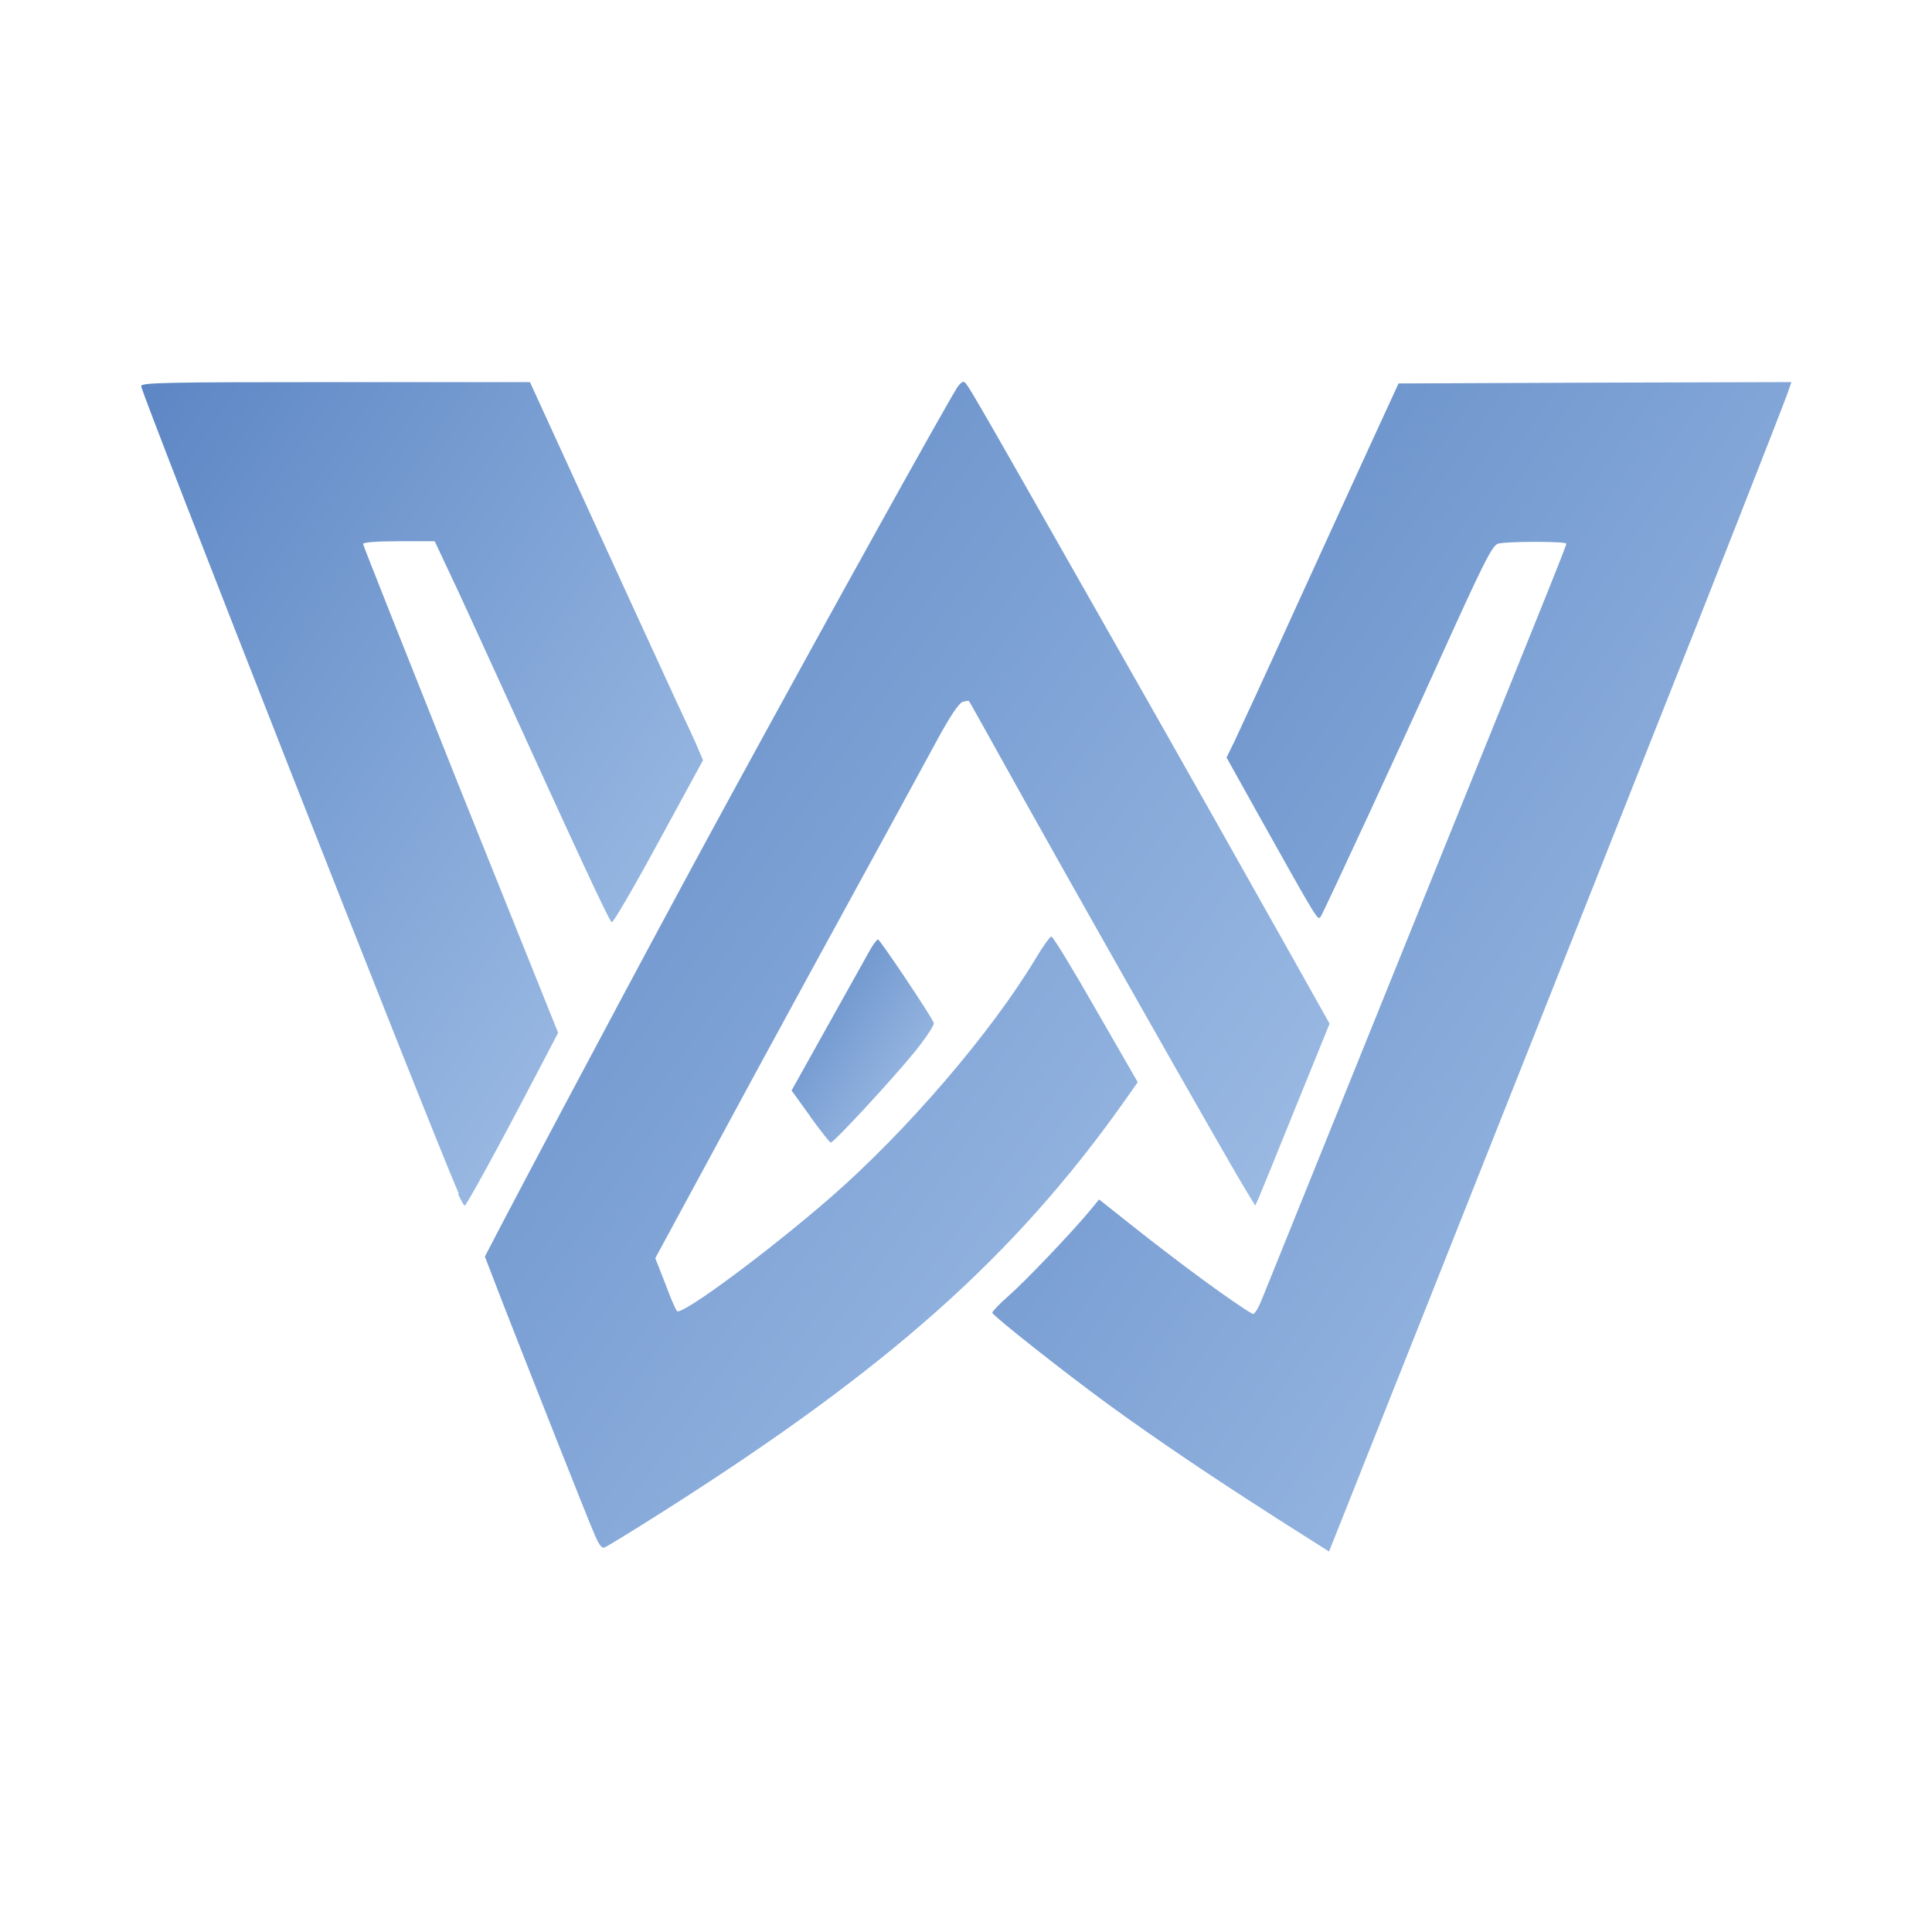
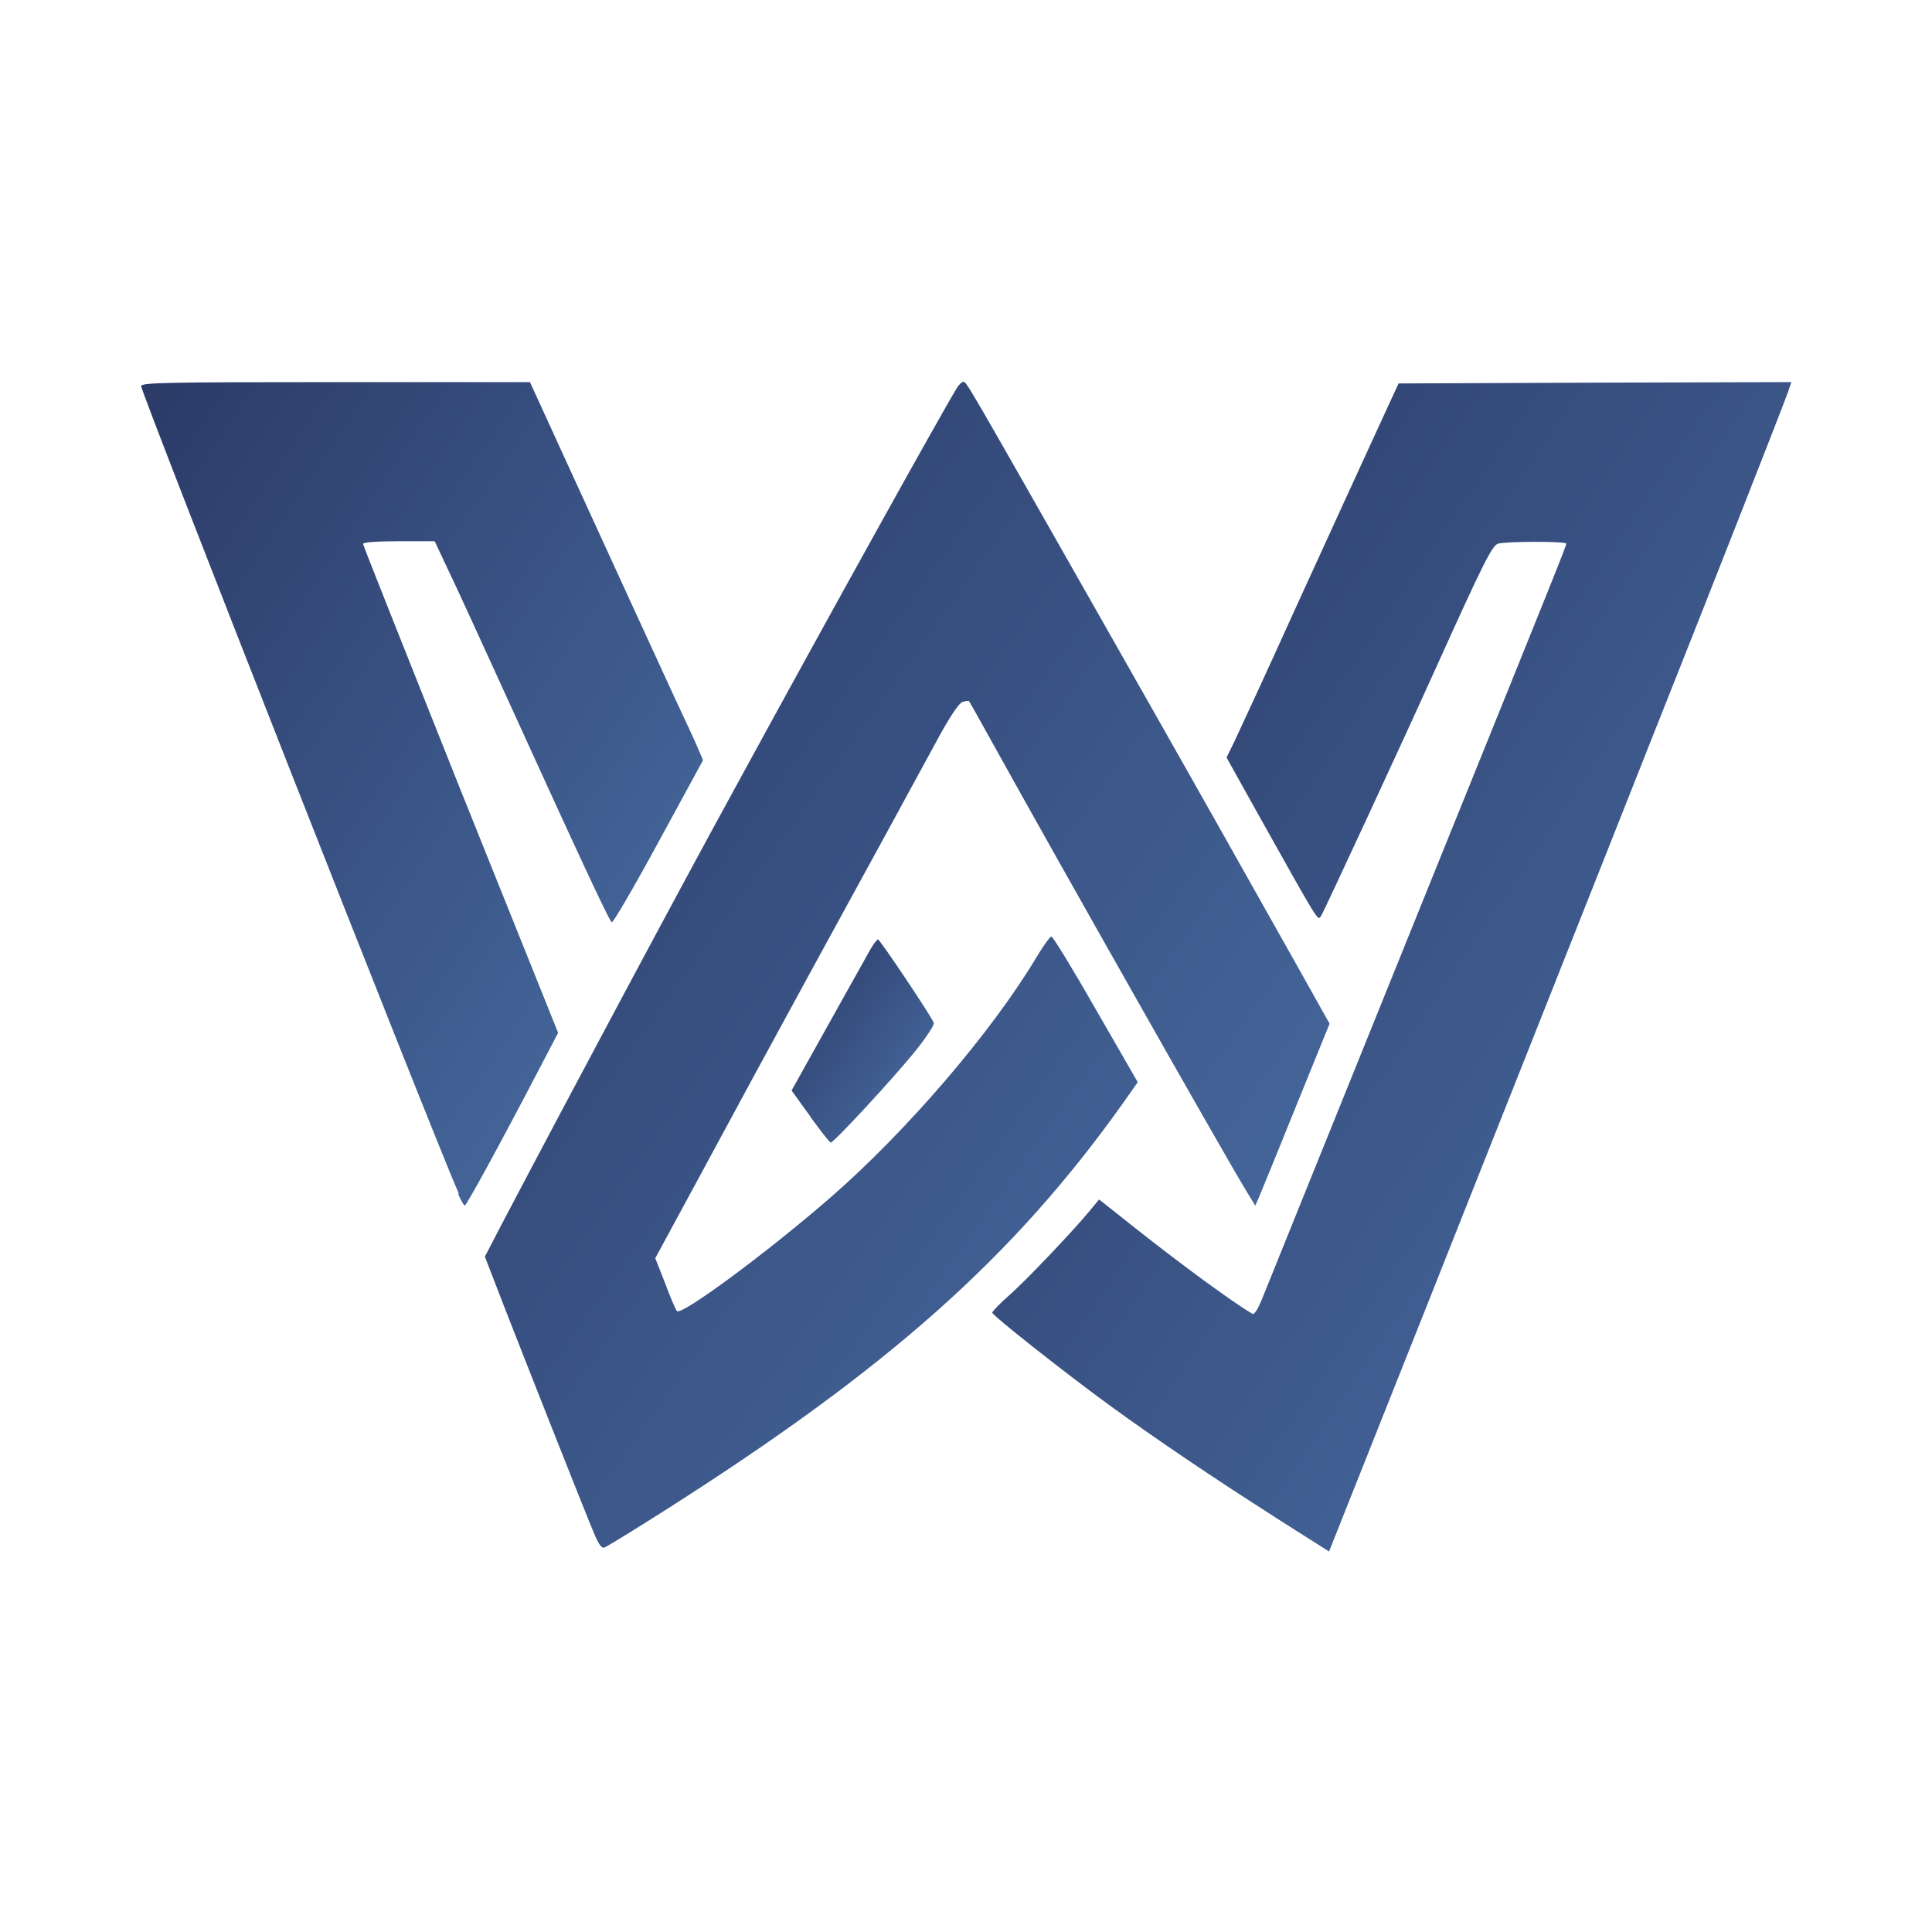
<svg xmlns="http://www.w3.org/2000/svg" version="1.0" width="1080px" height="1080px" viewBox="0 0 1080 1080" preserveAspectRatio="xMidYMid meet">
  <defs>
-     <linearGradient id="wefterMarkGradDark" x1="0%" y1="0%" x2="100%" y2="100%">
-       <stop offset="0%" stop-color="#5C86C4" />
-       <stop offset="100%" stop-color="#A8C5EA" />
+     <linearGradient id="wefterMarkGradLight" x1="0%" y1="0%" x2="100%" y2="100%">
+       <stop offset="0%" stop-color="#2B3A67" />
+       <stop offset="100%" stop-color="#4A6FA5" />
    </linearGradient>
  </defs>
-   <g fill="url(#wefterMarkGradDark)" transform="matrix(1.5 0 0 1.5 -522.75 -70.5)">
+   <g fill="url(#wefterMarkGradLight)" transform="matrix(1.5 0 0 1.5 -522.75 -70.5)">
    <path d="M823.2 612.1 c-22.9 -14.6 -43.9 -28.8 -61.1 -41.3 -17.4 -12.7 -43.8 -33.6 -43.8 -34.6 0 -0.5 2.8 -3.4 6.1 -6.3 6.1 -5.3 24 -24.1 30.4 -31.9 l3.3 -4 11.6 9.2 c18.5 14.7 38 29 45.5 33.4 0.7 0.5 2 -1.5 3.7 -5.7 2.6 -6.5 20.1 -49.7 66.2 -163.9 43.2 -106.8 47.1 -116.5 47.1 -117.4 0 -0.9 -22 -0.9 -25.4 0 -2.3 0.7 -5.7 7.7 -22.9 45.7 -12.6 28 -42.1 91.6 -43.1 93.1 -1.3 1.7 0 3.9 -24.4 -39.7 l-10.8 -19.4 2.8 -5.7 c1.5 -3.2 12.1 -26 23.3 -50.8 11.3 -24.8 24.5 -53.5 29.3 -64 l8.7 -18.9 73.2 -0.3 73.2 -0.2 -1.3 3.8 c-2.5 6.9 -29.5 75.7 -50.8 129.2 -7.7 19.4 -27 68.3 -43 108.5 -16 40.2 -39.8 100.4 -53.1 133.7 l-24.1 60.6 -20.5 -13z" />
    <path d="M570.3 619.4 c-3.1 -7.1 -25.6 -64.2 -34 -85.7 l-7.1 -18.4 6.4 -12.3 c25.8 -49.1 64.9 -122.3 86.2 -161.2 36.2 -66.4 78.2 -142 83.3 -150.2 0.7 -1.2 1.8 -2.3 2.5 -2.3 1.1 0 1.9 1.5 49.3 84.9 36 63.3 58.8 103.9 75.5 133.6 l11.6 20.7 -12.6 31 c-6.9 17.1 -13.1 32.3 -13.8 33.9 l-1.3 2.9 -3.6 -5.9 c-8.1 -13.3 -70.2 -123 -92.3 -162.9 -5.8 -10.4 -10.6 -19.1 -10.8 -19.2 -0.1 -0.2 -1.2 -0.1 -2.4 0.3 -1.3 0.4 -4.7 5.4 -9.4 14.1 -10.4 19.1 -23.1 42.5 -47.6 87.2 -11.7 21.4 -29.4 54 -39.3 72.4 l-18.2 33.6 3.7 9.4 c1.9 5.2 3.9 9.8 4.4 10.3 1.6 1.8 33.5 -21.7 57.4 -42.5 28.1 -24.5 59.6 -61.1 76.4 -89.1 2.6 -4.4 5.2 -7.9 5.7 -8 0.6 0 8.1 12.3 16.6 27.2 l15.6 27.1 -5.2 7.4 c-40.9 57.6 -87.5 99.1 -170.9 152.1 -11.6 7.4 -21.8 13.6 -22.6 13.9 -1 0.4 -2 -0.9 -3.5 -4.3z" />
    <path d="M519.5 491.9 c-11.9 -27.5 -118.4 -298.5 -118.4 -301 0 -1.3 8.4 -1.5 72.5 -1.5 l72.4 0 14.6 31.9 c19 41.5 31.4 68.5 39.6 86.3 3.7 7.9 7.6 16.2 8.5 18.5 l1.8 4.2 -16.5 30.3 c-9.1 16.8 -17 30.3 -17.5 30.1 -0.9 -0.3 -12.5 -25.3 -43 -92.3 -6.7 -14.6 -14.5 -31.8 -17.6 -38.2 l-5.4 -11.5 -13.3 0 c-8.2 0 -13.4 0.4 -13.4 1 0 0.5 16.4 41.7 36.3 91.6 l36.4 90.6 -7.9 15.1 c-13.6 26.1 -26.3 49.3 -26.9 49.3 -0.3 0 -1.4 -1.9 -2.5 -4.4z" />
    <path d="M650.5 463.1 l-7 -9.7 13 -23.3 c7.2 -12.8 14.2 -25.5 15.7 -28.1 1.4 -2.7 3.1 -4.9 3.5 -4.9 0.7 0 19.7 28.3 20.8 31.1 0.3 0.7 -2.8 5.4 -6.8 10.4 -7.8 9.7 -30.4 34.2 -31.6 34.2 -0.4 0 -3.8 -4.4 -7.6 -9.6z" />
  </g>
</svg>
